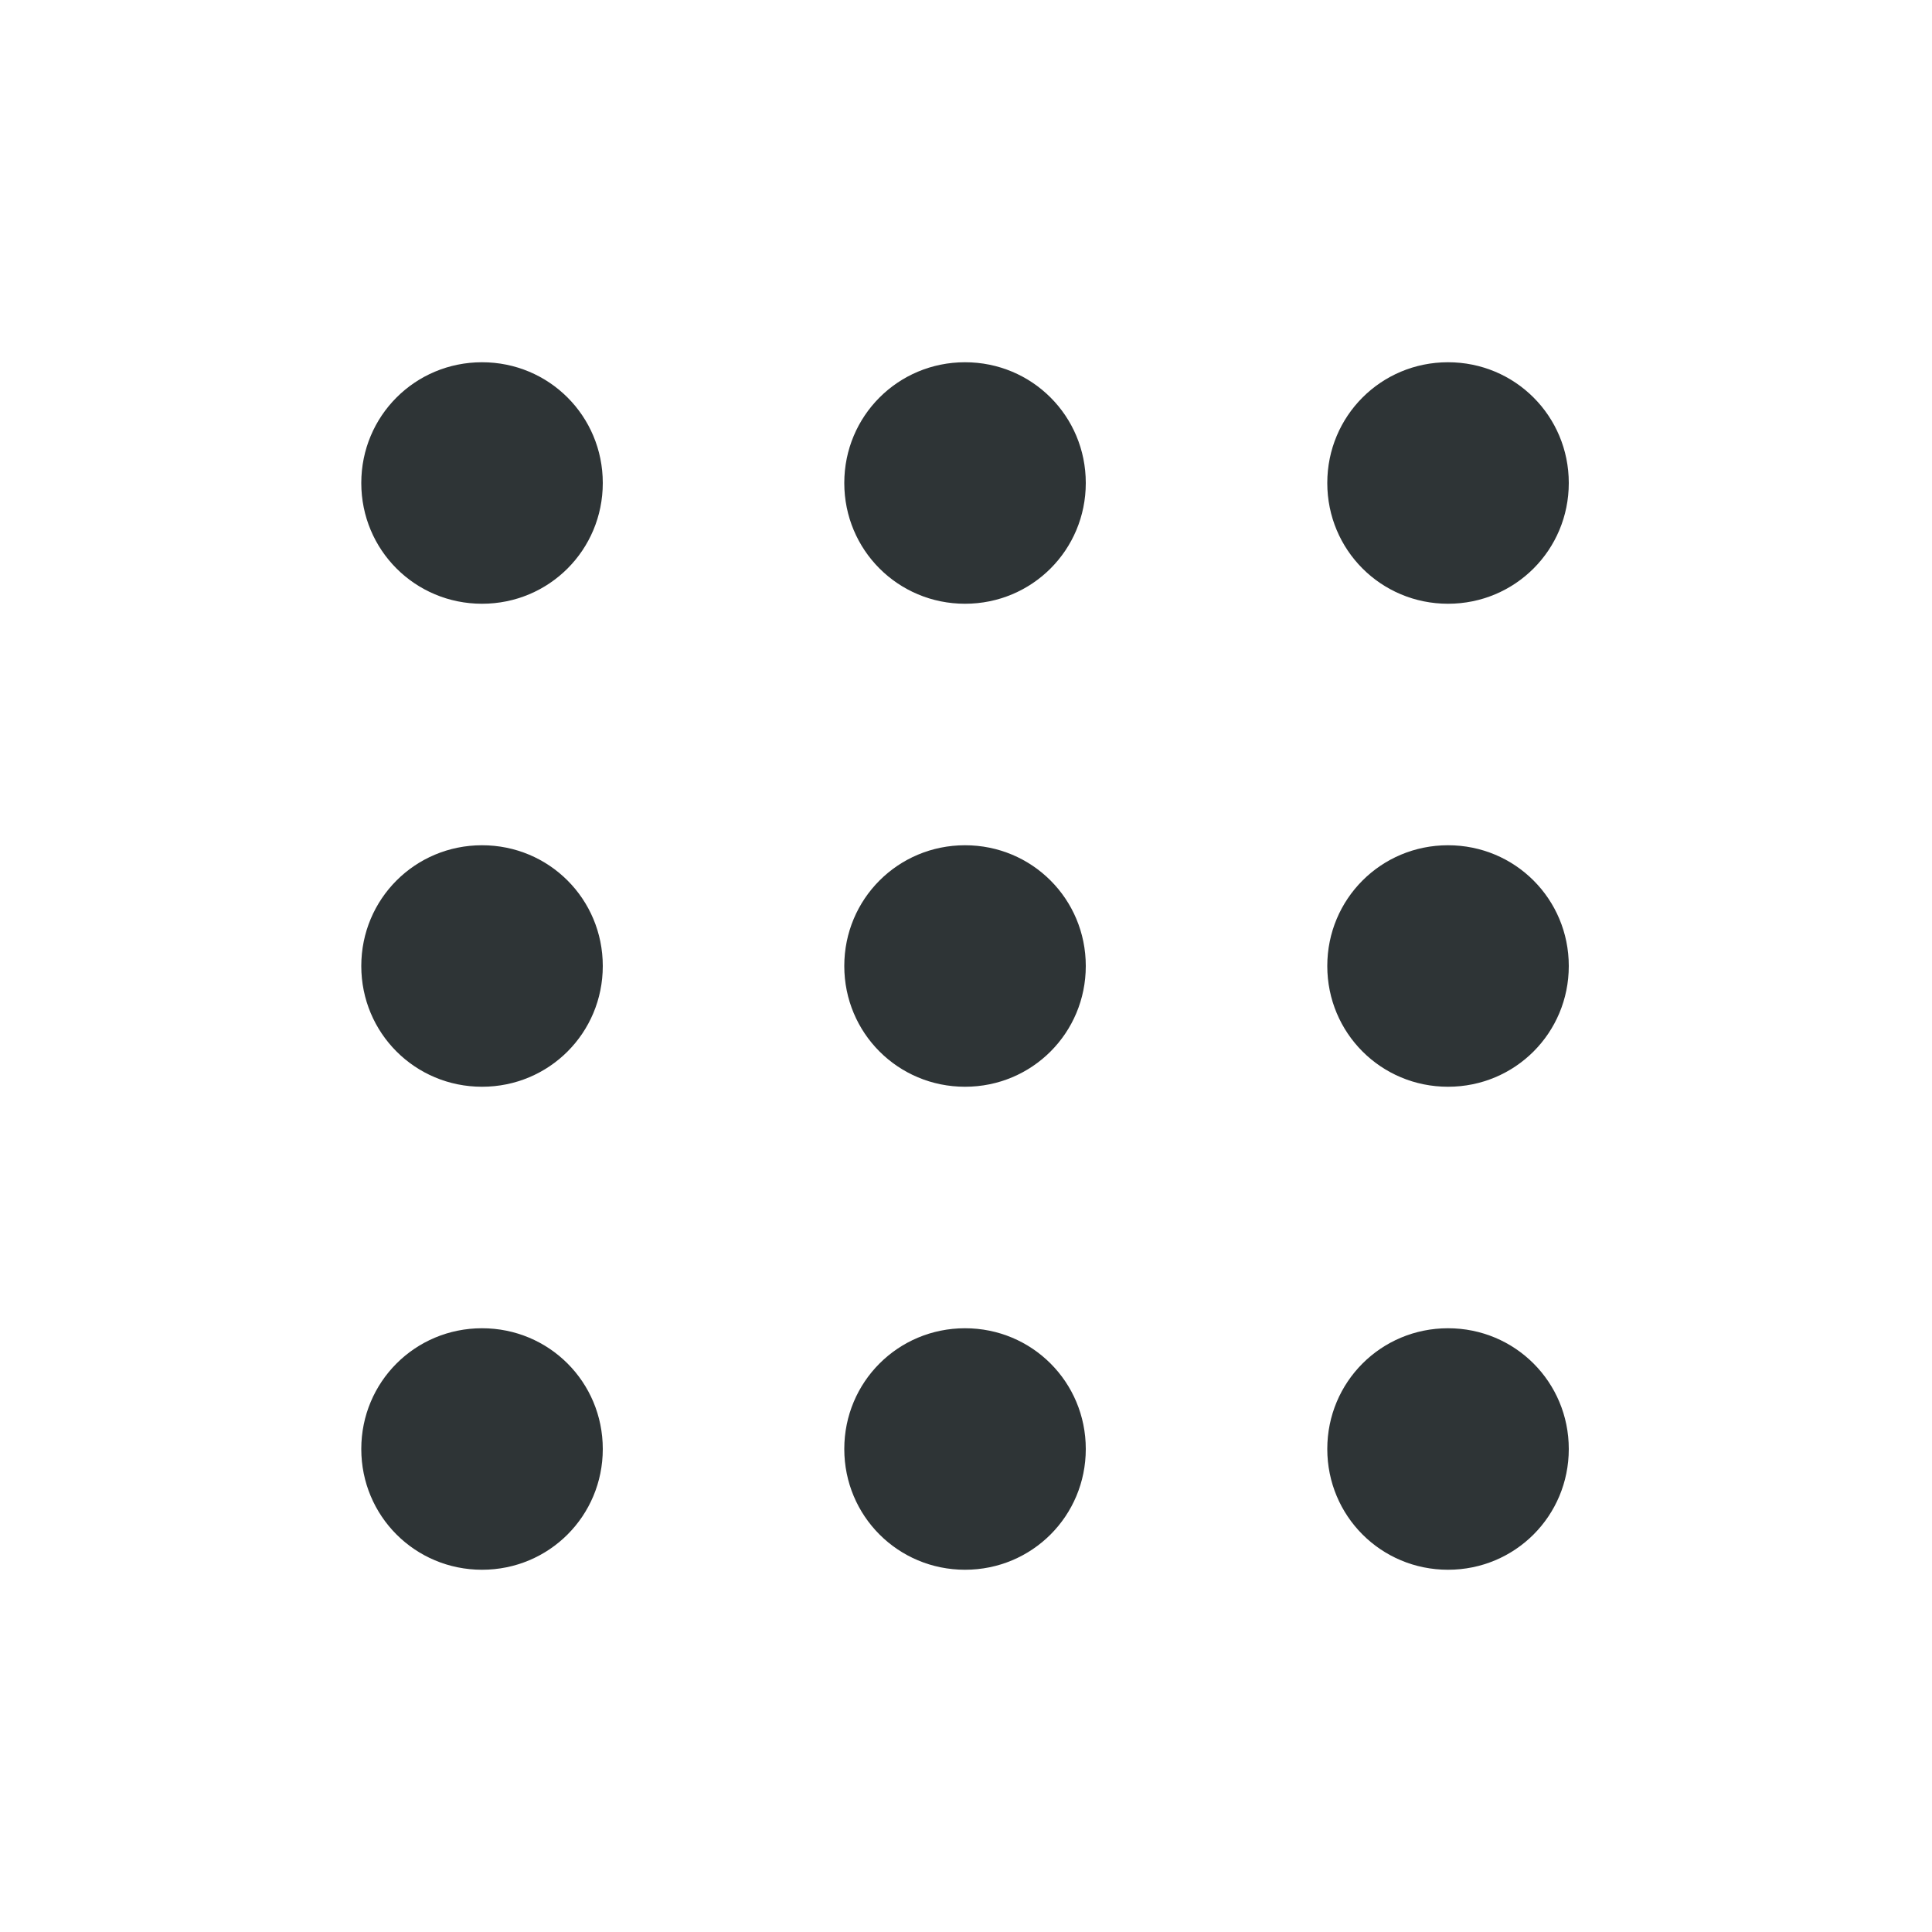
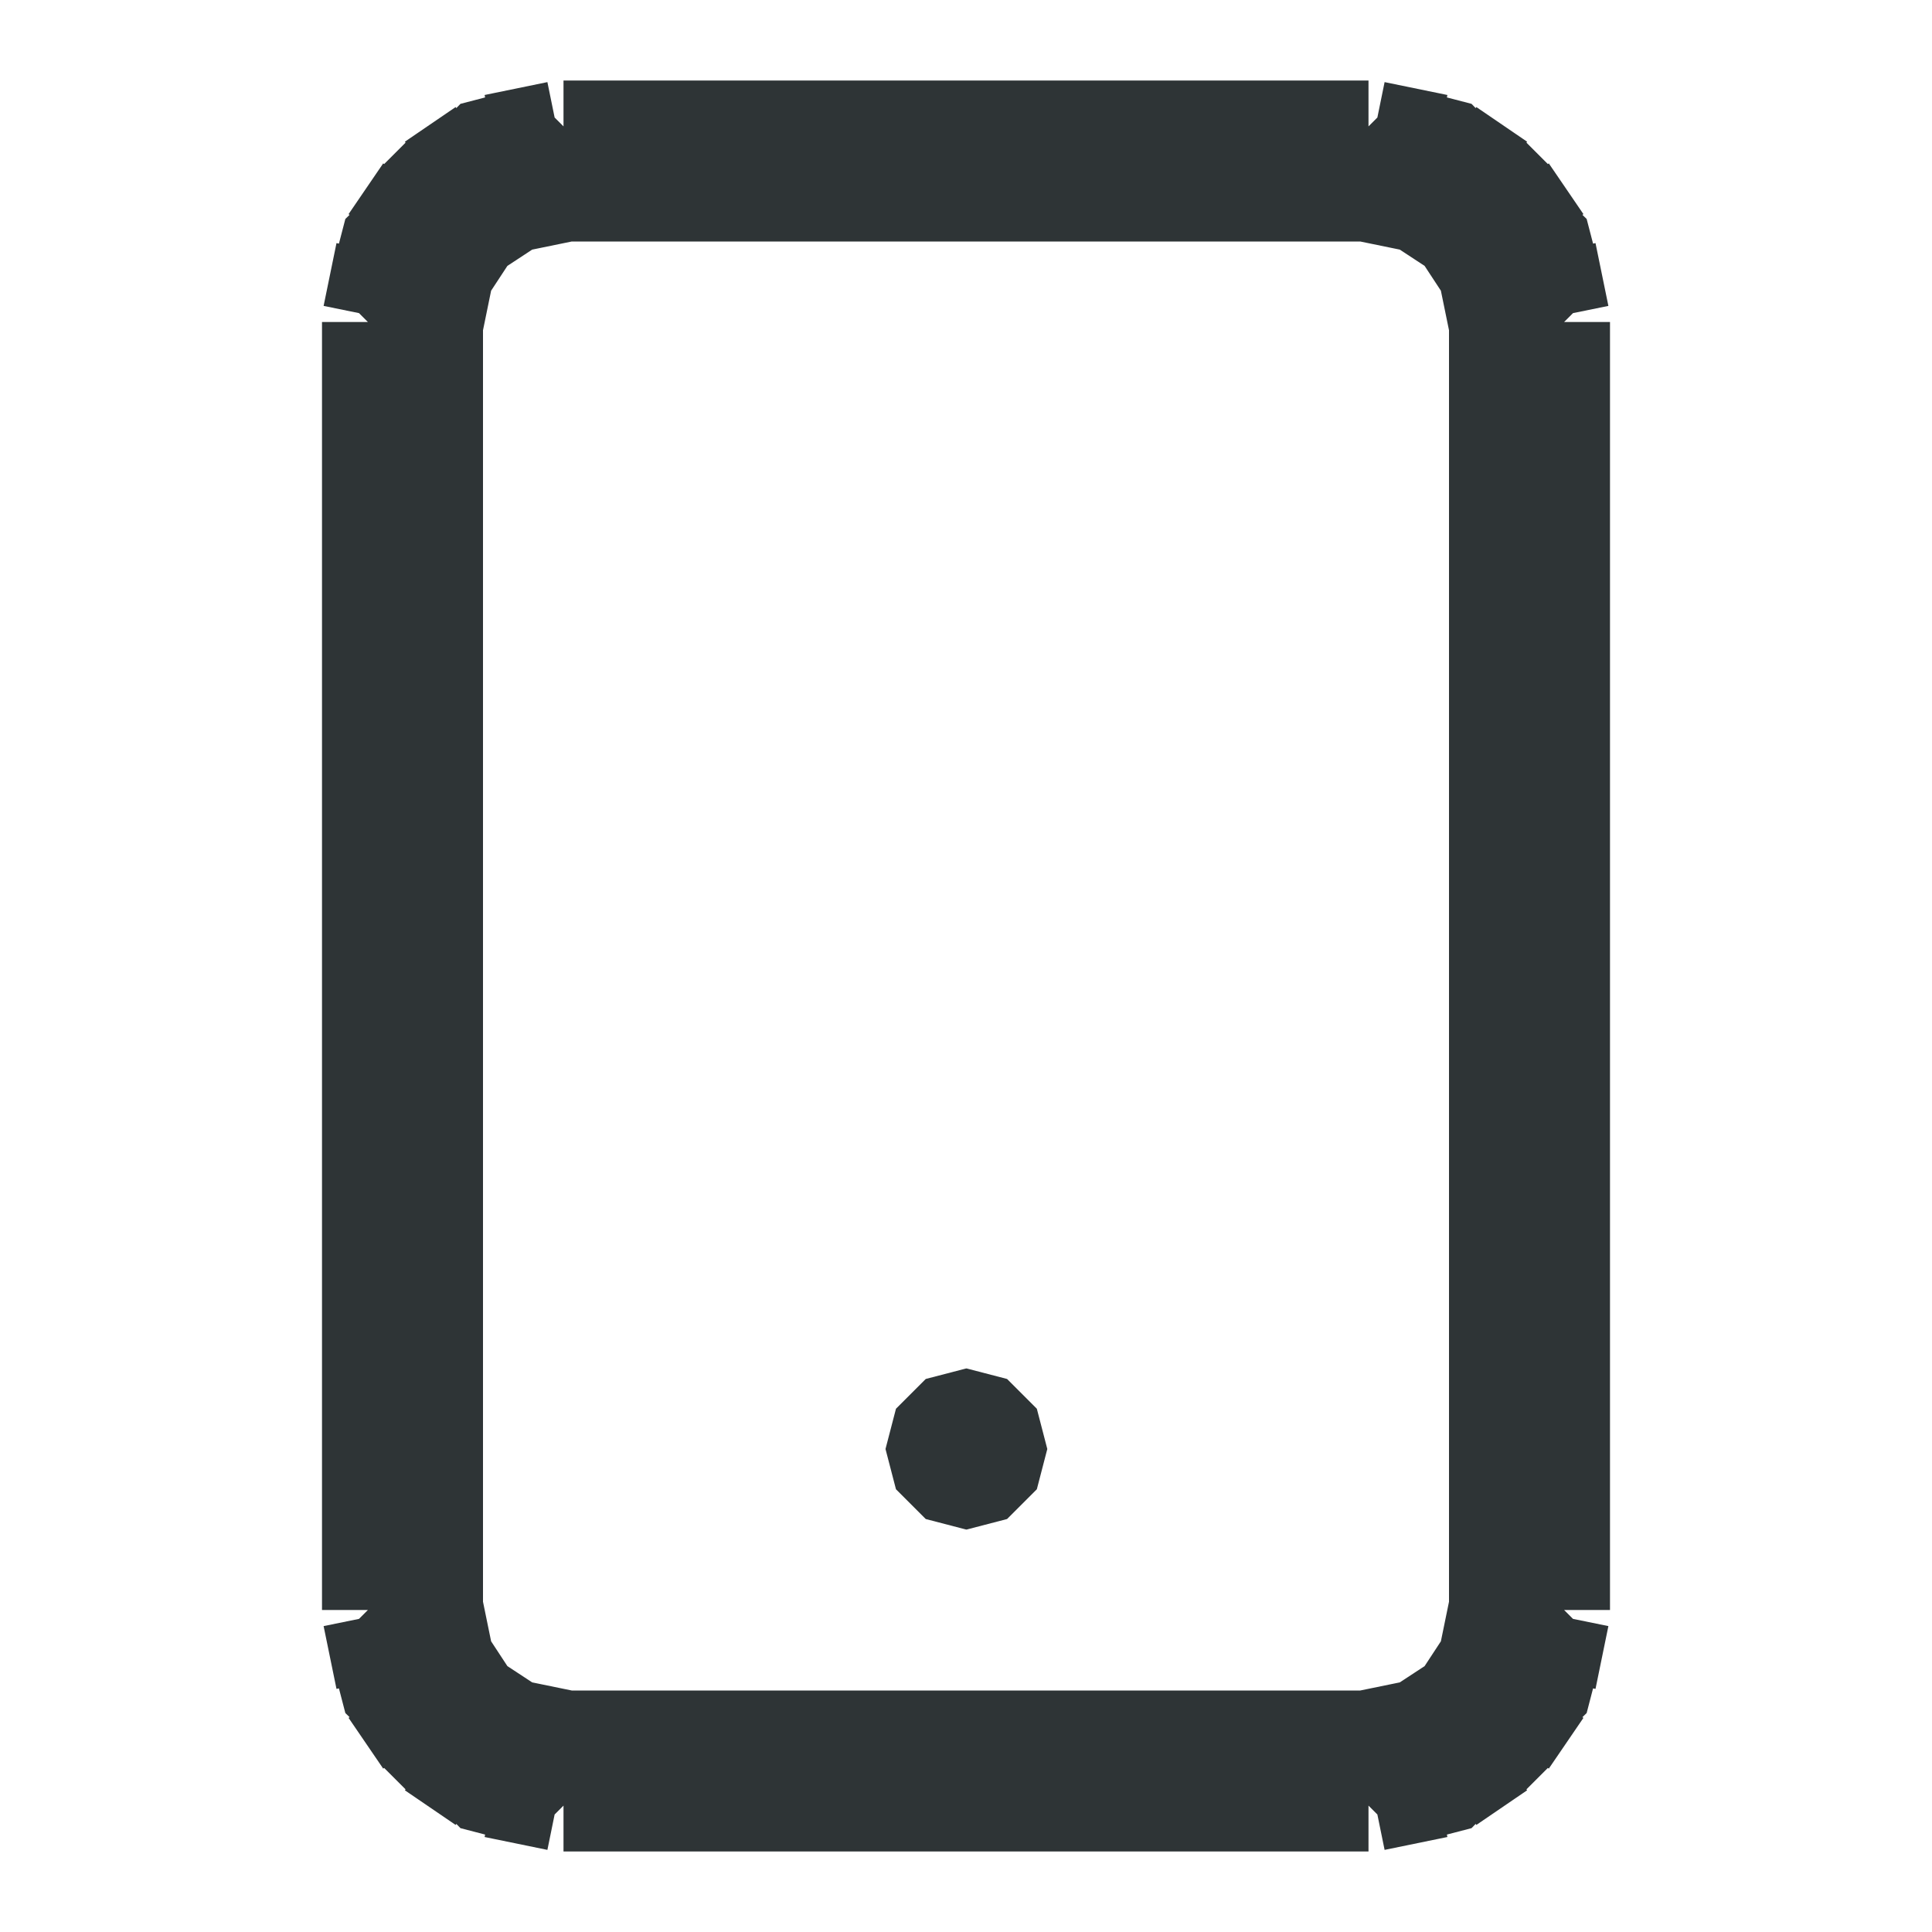
- <svg xmlns="http://www.w3.org/2000/svg" width="16px" height="16px" viewBox="0 0 16 16">
-   <path fill="#2e3436" d="M3.992 3c-.555 0-1 .445-1 1s.445 1 1 1c.555 0 1-.445 1-1s-.445-1-1-1m4 0c-.555 0-1 .445-1 1s.445 1 1 1c.555 0 1-.445 1-1s-.445-1-1-1m4 0c-.555 0-1 .445-1 1s.445 1 1 1c.555 0 1-.445 1-1s-.445-1-1-1m-8 4c-.555 0-1 .445-1 1s.445 1 1 1c.555 0 1-.445 1-1s-.445-1-1-1m4 0c-.555 0-1 .445-1 1s.445 1 1 1c.555 0 1-.445 1-1s-.445-1-1-1m4 0c-.555 0-1 .445-1 1s.445 1 1 1c.555 0 1-.445 1-1s-.445-1-1-1m-8 4c-.555 0-1 .445-1 1s.445 1 1 1c.555 0 1-.445 1-1s-.445-1-1-1m4 0c-.555 0-1 .445-1 1s.445 1 1 1c.555 0 1-.445 1-1s-.445-1-1-1m4 0c-.555 0-1 .445-1 1s.445 1 1 1c.555 0 1-.445 1-1s-.445-1-1-1m0 0" />
+ <svg xmlns="http://www.w3.org/2000/svg" width="24" height="24" viewBox="0 0 24 24">
+   <path fill="#2e3436" d="M7 1L17 1L17 3L7 3ZM17.2 1.02L17.98 1.18L17.58 3.14L16.8 2.98ZM18.34 1.33L18.97 1.76L17.86 3.41L17.22 2.99ZM19.24 2.03L19.67 2.66L18.01 3.78L17.59 3.14ZM19.82 3.02L19.98 3.8L18.02 4.2L17.86 3.42ZM20 4L20 20L18 20L18 4ZM19.98 20.2L19.82 20.98L17.86 20.58L18.02 19.8ZM19.67 21.34L19.24 21.97L17.59 20.86L18.01 20.22ZM18.97 22.24L18.34 22.67L17.22 21.01L17.86 20.59ZM17.98 22.82L17.2 22.98L16.8 21.02L17.58 20.86ZM17 23L7 23L7 21L17 21ZM6.8 22.98L6.02 22.82L6.42 20.86L7.2 21.02ZM5.66 22.67L5.03 22.24L6.14 20.59L6.78 21.01ZM4.76 21.97L4.33 21.34L5.99 20.22L6.41 20.86ZM4.18 20.98L4.02 20.2L5.98 19.8L6.14 20.58ZM4 20L4 4L6 4L6 20ZM4.02 3.8L4.18 3.02L6.14 3.42L5.98 4.2ZM4.33 2.66L4.76 2.03L6.41 3.14L5.99 3.78ZM5.03 1.76L5.66 1.33L6.78 2.99L6.14 3.41ZM6.02 1.18L6.8 1.02L7.2 2.98L6.42 3.14ZM18.78 2.16L18.64 2.66L18.28 3.02L17.78 3.16L17.28 3.02L16.91 2.66L16.78 2.16L16.91 1.66L17.28 1.29L17.78 1.16L18.28 1.29L18.64 1.66ZM19.41 2.59L19.28 3.09L18.91 3.45L18.41 3.59L17.91 3.45L17.55 3.09L17.41 2.59L17.55 2.09L17.91 1.72L18.41 1.59L18.91 1.72L19.28 2.09ZM19.84 3.22L19.71 3.72L19.34 4.09L18.84 4.22L18.34 4.09L17.98 3.72L17.84 3.22L17.98 2.72L18.34 2.36L18.84 2.22L19.34 2.36L19.71 2.72ZM19.84 20.78L19.71 21.28L19.34 21.64L18.84 21.78L18.34 21.64L17.98 21.28L17.84 20.78L17.98 20.28L18.34 19.91L18.84 19.78L19.34 19.91L19.71 20.28ZM19.41 21.41L19.28 21.91L18.91 22.28L18.41 22.41L17.91 22.28L17.55 21.91L17.41 21.41L17.55 20.91L17.91 20.55L18.41 20.41L18.91 20.55L19.28 20.91ZM18.78 21.84L18.64 22.34L18.28 22.71L17.78 22.84L17.28 22.71L16.91 22.34L16.78 21.84L16.91 21.34L17.28 20.98L17.78 20.84L18.28 20.98L18.64 21.34ZM7.22 21.84L7.09 22.34L6.72 22.71L6.22 22.84L5.72 22.71L5.36 22.34L5.22 21.84L5.36 21.34L5.72 20.98L6.22 20.84L6.72 20.98L7.09 21.34ZM6.59 21.41L6.45 21.91L6.09 22.28L5.59 22.41L5.09 22.28L4.72 21.91L4.59 21.41L4.72 20.91L5.09 20.55L5.59 20.41L6.09 20.55L6.45 20.91ZM6.16 20.78L6.02 21.28L5.66 21.64L5.16 21.78L4.66 21.64L4.29 21.28L4.16 20.78L4.29 20.28L4.66 19.91L5.16 19.78L5.66 19.91L6.02 20.28ZM6.16 3.22L6.02 3.72L5.66 4.09L5.16 4.22L4.66 4.09L4.29 3.72L4.16 3.22L4.29 2.72L4.66 2.36L5.16 2.22L5.66 2.36L6.02 2.72ZM6.59 2.59L6.45 3.09L6.09 3.45L5.59 3.59L5.09 3.45L4.72 3.09L4.59 2.59L4.72 2.09L5.09 1.72L5.59 1.59L6.09 1.72L6.45 2.09ZM7.22 2.16L7.09 2.66L6.72 3.02L6.22 3.16L5.72 3.02L5.36 2.66L5.22 2.16L5.36 1.66L5.72 1.29L6.22 1.16L6.72 1.29L7.09 1.66ZM12 17L12.01 17L12.01 19L12 19ZM13 18L12.87 18.5L12.5 18.87L12 19L11.5 18.87L11.13 18.5L11 18L11.13 17.5L11.5 17.13L12 17L12.5 17.13L12.87 17.5ZM13.01 18L12.88 18.5L12.51 18.87L12.01 19L11.51 18.87L11.14 18.5L11.01 18L11.14 17.5L11.51 17.13L12.01 17L12.51 17.13L12.88 17.5Z" />
</svg>
